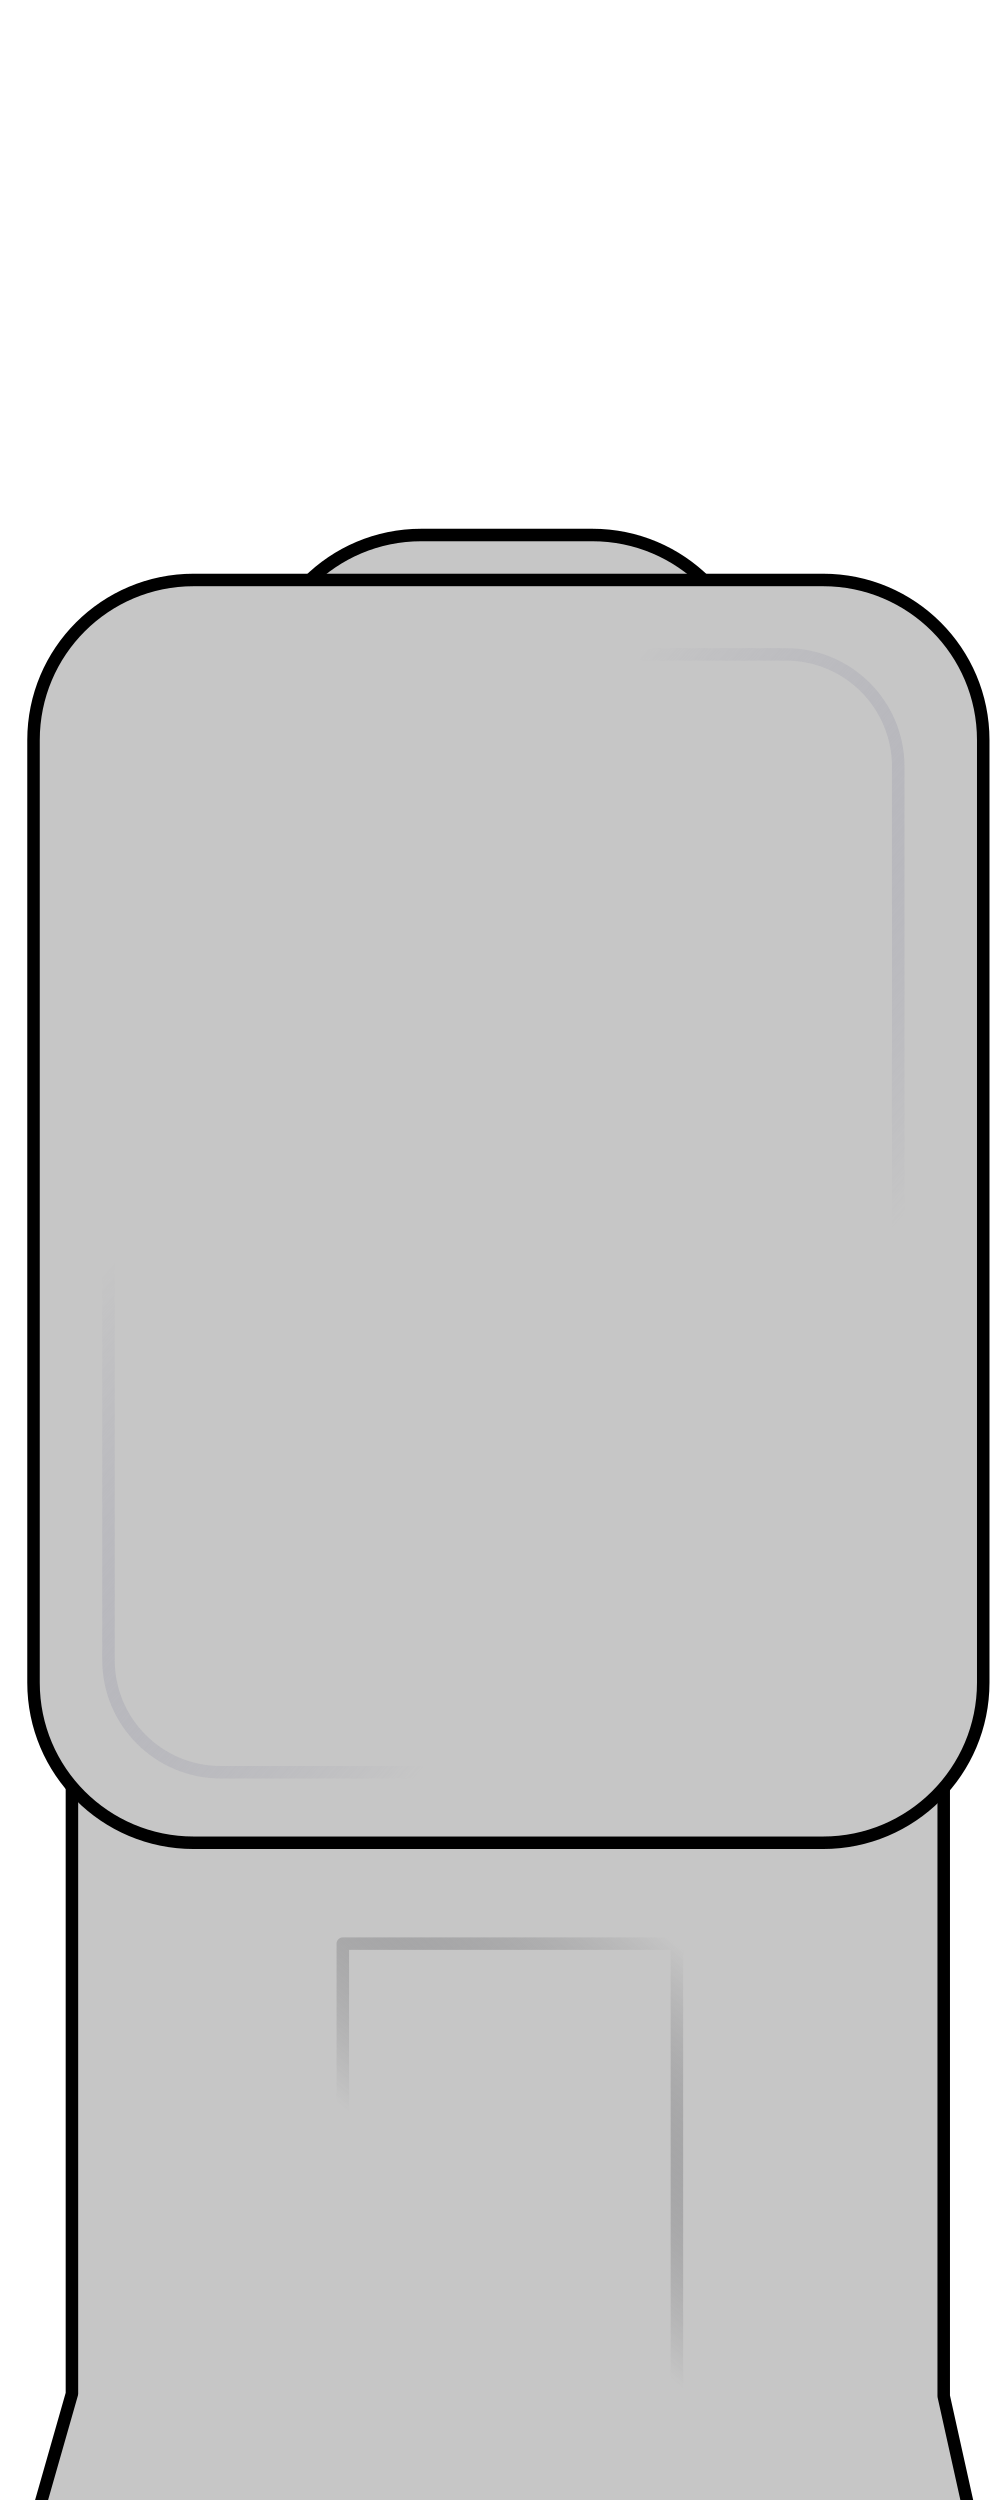
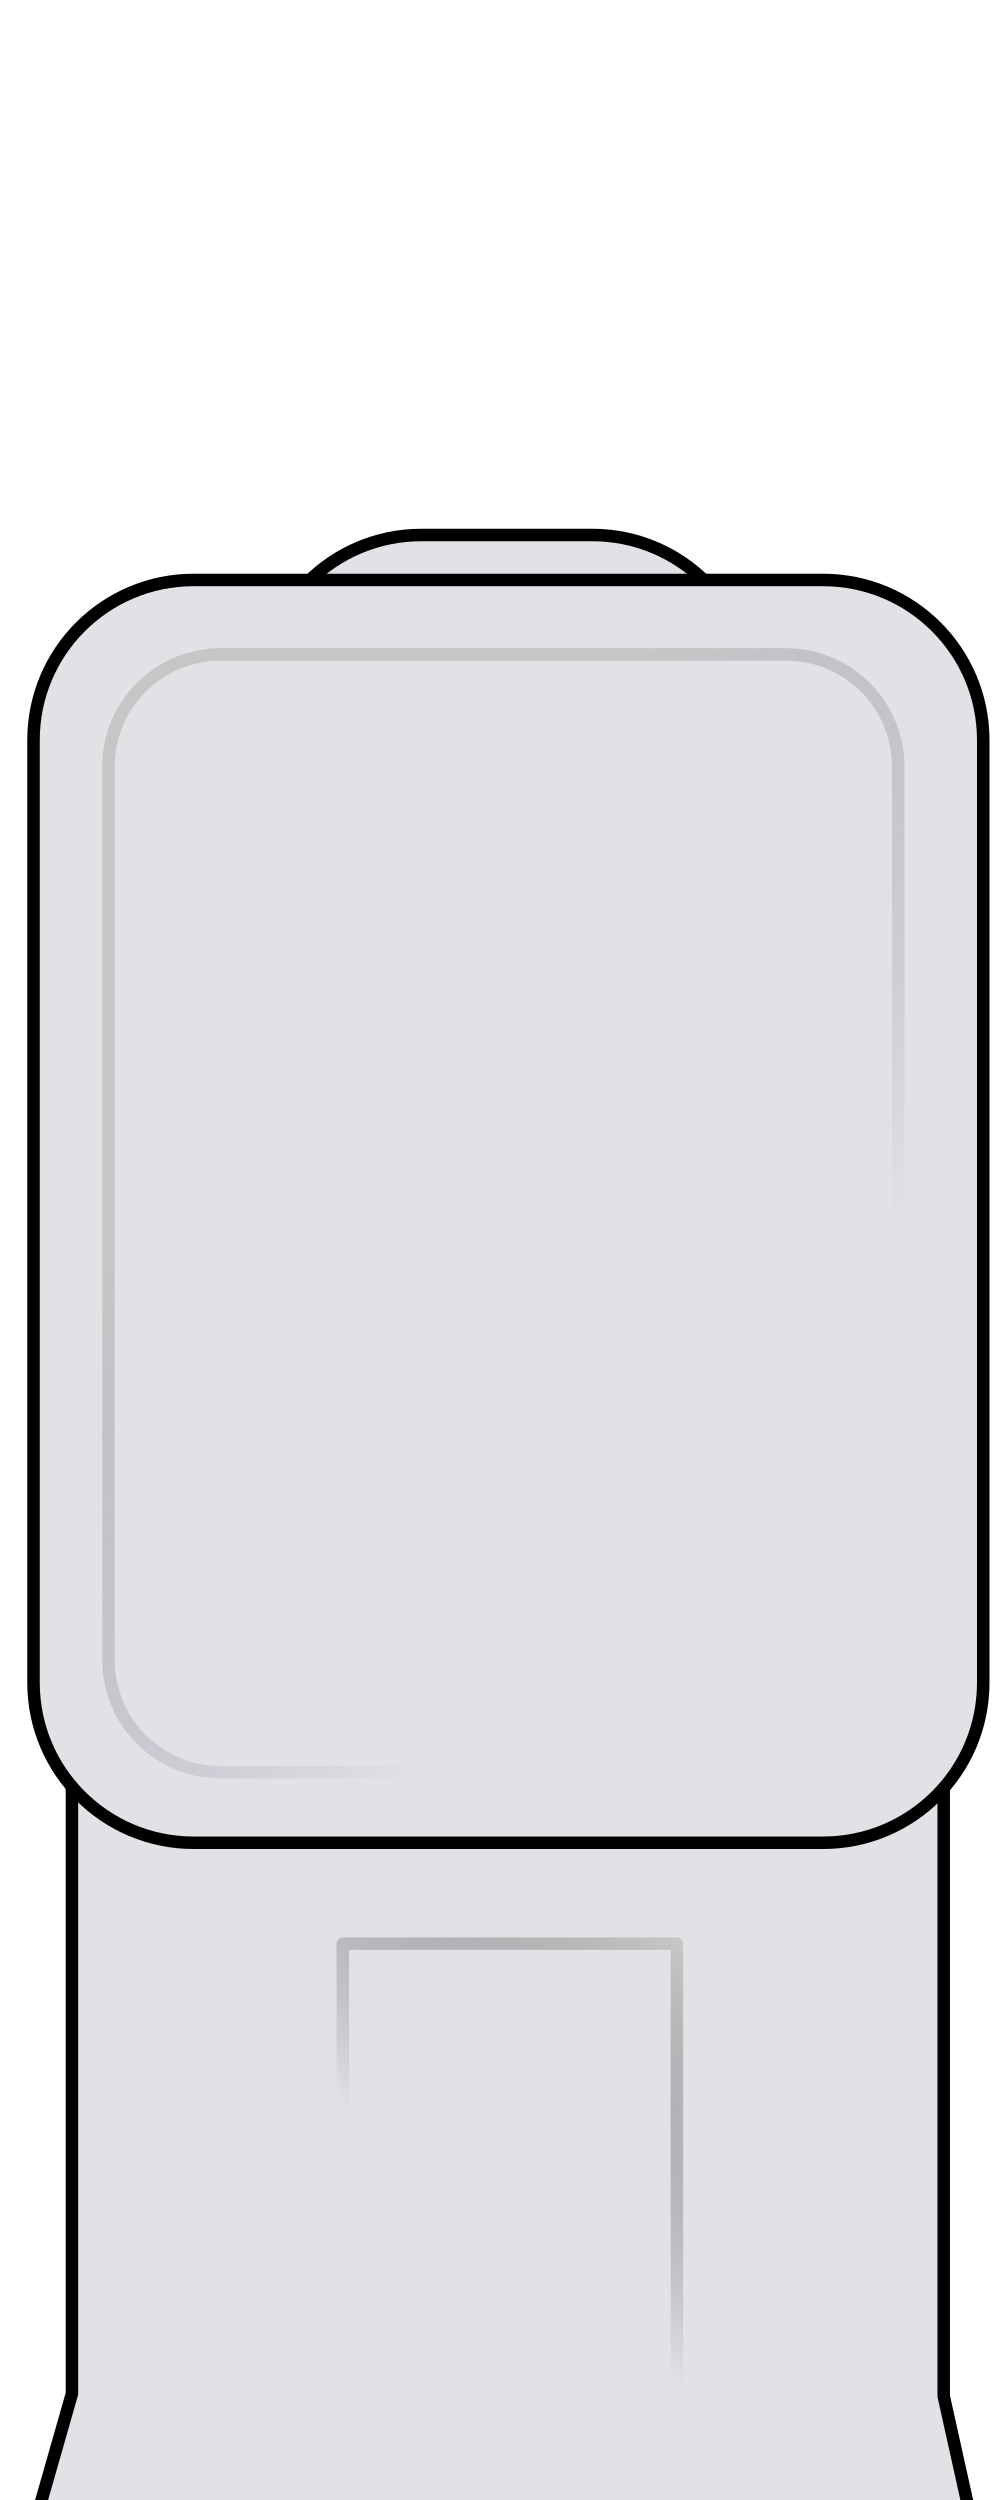
<svg xmlns="http://www.w3.org/2000/svg" xmlns:xlink="http://www.w3.org/1999/xlink" id="svg8" version="1.1" viewBox="0 0 60 150" height="150mm" width="60mm">
  <defs id="defs2">
    <linearGradient id="linearGradient2244">
      <stop style="stop-color:#c6c6c6;stop-opacity:1" offset="0" id="stop2240" />
      <stop style="stop-color:#48484d;stop-opacity:0;" offset="1" id="stop2242" />
    </linearGradient>
    <linearGradient id="linearGradient918-1-9-0-2">
      <stop style="stop-color:#c6c6c6;stop-opacity:1" offset="0" id="stop922" />
      <stop style="stop-color:#8f8fa4;stop-opacity:0;" offset="1" id="stop924" />
    </linearGradient>
    <linearGradient gradientTransform="matrix(0.9291063,0,0,1.344486,2.329743,-38.45338)" gradientUnits="userSpaceOnUse" y2="82.748" x2="55.998" y1="58.987" x1="37.113" id="linearGradient2016" xlink:href="#linearGradient918-1-9-0-2" />
    <linearGradient gradientTransform="matrix(0.5694792,0,0,1.012611,13.01045,15.9586)" xlink:href="#linearGradient2244" id="linearGradient2246" x1="48.472" y1="99.405" x2="38.485" y2="120.842" gradientUnits="userSpaceOnUse" />
  </defs>
  <g id="layer1">
-     <rect ry="9.608" y="32.1" x="15.668" height="41.797" width="29.481" id="rect1049" style="fill:#c6c6c6;fill-opacity:1;stroke:#000000;stroke-width:0.75;stroke-linecap:butt;stroke-linejoin:round;stroke-miterlimit:4;stroke-dasharray:none;stroke-opacity:1" rx="9.608" />
-     <path d="m 4.316,85.238 v 58.384 l -2.424,8.492 H 58.475 l -1.852,-8.345 V 85.385 Z" style="fill:#c6c6c6;fill-opacity:1;stroke:#000000;stroke-width:0.75;stroke-linecap:butt;stroke-linejoin:round;stroke-miterlimit:4;stroke-dasharray:none;stroke-opacity:1" id="rect1794" />
-     <rect rx="9.608" style="fill:#c6c6c6;fill-opacity:1;stroke:#000000;stroke-width:0.75;stroke-linecap:butt;stroke-linejoin:round;stroke-miterlimit:4;stroke-dasharray:none;stroke-opacity:1" id="rect904" width="56.983" height="75.768" x="2.011" y="34.798" ry="9.608" />
+     <rect ry="9.608" y="32.1" x="15.668" height="41.797" width="29.481" id="rect1049" style="fill:#e2e1e6;fill-opacity:1;stroke:#000000;stroke-width:0.75;stroke-linecap:butt;stroke-linejoin:round;stroke-miterlimit:4;stroke-dasharray:none;stroke-opacity:1" rx="9.608" />
+     <path d="m 4.316,85.238 v 58.384 l -2.424,8.492 H 58.475 l -1.852,-8.345 V 85.385 Z" style="fill:#e2e1e6;fill-opacity:1;stroke:#000000;stroke-width:0.75;stroke-linecap:butt;stroke-linejoin:round;stroke-miterlimit:4;stroke-dasharray:none;stroke-opacity:1" id="rect1794" />
+     <rect rx="9.608" style="fill:#e2e1e6;fill-opacity:1;stroke:#000000;stroke-width:0.75;stroke-linecap:butt;stroke-linejoin:round;stroke-miterlimit:4;stroke-dasharray:none;stroke-opacity:1" id="rect904" width="56.983" height="75.768" x="2.011" y="34.798" ry="9.608" />
    <rect rx="0" ry="0" y="116.618" x="20.569" height="30.046" width="20.045" id="rect843" style="fill:none;fill-opacity:1;stroke:url(#linearGradient2246);stroke-width:0.75;stroke-linecap:butt;stroke-linejoin:round;stroke-miterlimit:4;stroke-dasharray:none;stroke-opacity:1" />
    <rect ry="6.735" rx="6.735" y="39.264" x="6.509" height="67.071" width="47.385" id="rect862" style="fill:none;fill-opacity:1;stroke:url(#linearGradient2016);stroke-width:0.75;stroke-linecap:butt;stroke-linejoin:round;stroke-miterlimit:4;stroke-dasharray:none;stroke-opacity:1" />
  </g>
</svg>
